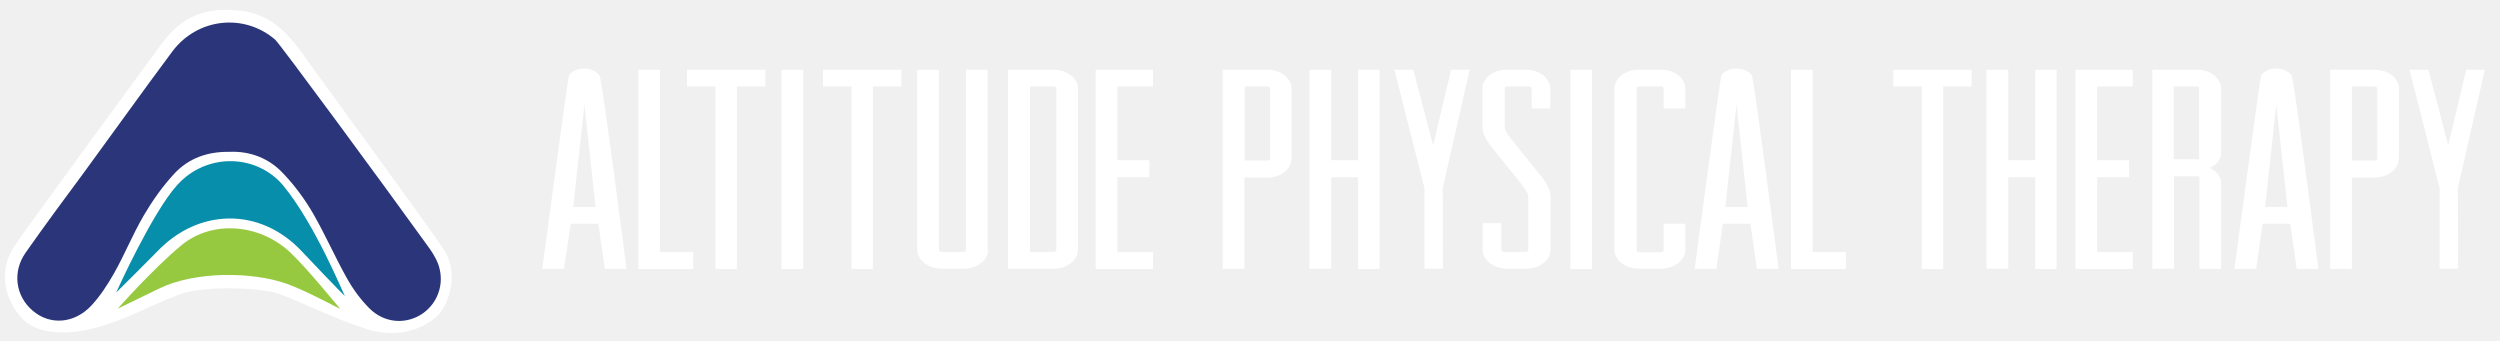
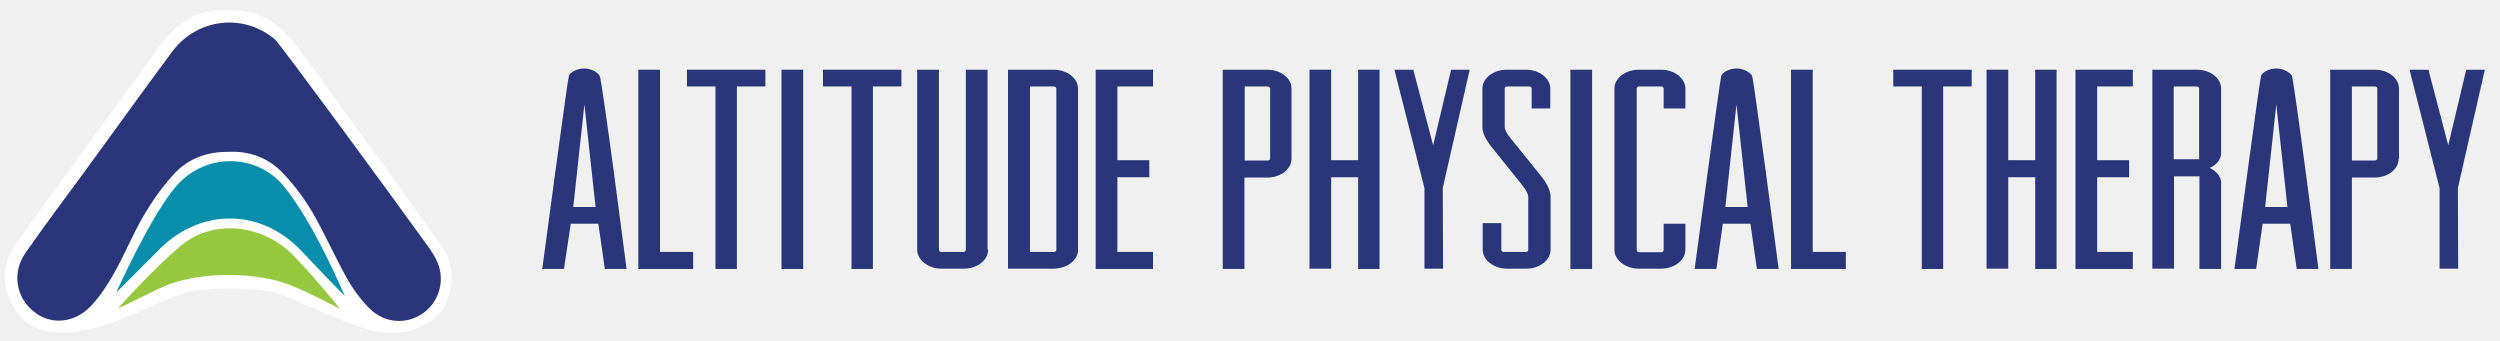
<svg xmlns="http://www.w3.org/2000/svg" version="1.1" id="Layer_1" x="0px" y="0px" viewBox="0 0 806.8 109.8" style="enable-background:new 0 0 806.8 109.8;">
  <style type="text/css">
	.st0{fill:#FFFFFF;}
	.st1{fill:#2A357A;}
	.st2{fill:#068EAA;}
	.st3{fill:#97C940;}
+ 	.st4{fill:#2A357A;}
</style>
  <path class="st0" d="M58.6,94.8c-10.3,3.7-17.5,8.3-27.8,11c-10.3,2.7-19.4,1.8-23.9-3.3C1.7,96.7-1,87.5,5,78.9  c5.1-7.4,40.1-55.2,47.1-64.7C59.4,4.3,66.9,3.1,74,3.2C81.2,3.4,88.7,4.9,97,16.5c7.7,10.7,41.2,56.4,46.2,64s1.6,17.3-1.3,20.6  c-3.5,4-12.3,8.8-23.9,5s-22.8-9.6-28.6-11.5C83.5,92.8,66.1,92.2,58.6,94.8z" />
  <path class="st1" d="M74,49c-7.1-0.1-13.2,2.1-17.8,7.1c-3.8,4.1-7.1,8.8-9.9,13.6c-3.5,6-6.1,12.5-9.5,18.5  c-2.1,3.7-4.5,7.4-7.4,10.5c-5.5,5.8-13.3,6.3-18.8,1.6C5,95.6,3.9,87.7,8.3,81.5c6.1-8.7,12.4-17.2,18.7-25.7  c9.6-13.1,19-26.3,28.7-39.3c8.1-10.7,23.1-12.3,33.1-3.7c1.5,1.3,34.7,46.4,49.9,67.5c1.4,2,2.7,4.3,3.2,6.6c1.4,6-1.4,12-6.5,14.9  c-5.1,2.9-11.5,2.3-16.1-2.2c-2.9-2.9-5.4-6.3-7.4-9.9c-3.8-6.8-6.9-13.9-10.8-20.7c-2.6-4.5-5.8-8.9-9.4-12.7  C87,51.1,80.8,48.7,74,49z" />
  <path class="st2" d="M91.5,60C83,49.7,66.8,49.1,57.2,59.7c-8,8.8-19.4,34-19.7,34.7c0,0,10.8-10.7,13.2-13.2  C64,67.2,83.8,66.8,97.2,80.9c2.7,2.9,13,13.7,14.1,14.6C110.6,94.4,101.8,72.6,91.5,60z" />
  <path class="st3" d="M93.4,81.2c-9.9-9-24.9-10.2-34.8-2.1C49.4,86.7,38,99.6,38,99.6c2-1,11.6-5.6,13.4-6.5  c11.5-5.6,30-5.5,41.2-1.5c6.6,2.4,17,8.1,17.2,8.1C109.6,99.5,99,86.4,93.4,81.2z" />
-   <path class="st0" d="M202.2,86.8h-7l-2.1-14.6h-8.9L182,86.8h-7c0,0,8.2-61.4,8.6-62.4c0.5-1.1,2.6-2.3,4.9-2.3s4.3,1.2,5,2.3  C194.3,25.4,202.2,86.8,202.2,86.8z M192.2,66.8l-3.6-33.1L185,66.8H192.2z" />
-   <path class="st0" d="M574,86.8h-7l-2.1-14.6H556l-2.1,14.6h-7c0,0,8.2-61.4,8.6-62.4c0.5-1.1,2.6-2.3,4.9-2.3s4.3,1.2,5,2.3  C566,25.4,574,86.8,574,86.8z M564,66.8l-3.6-33.1l-3.6,33.1H564z" />
-   <path class="st0" d="M748.2,86.8h-7l-2.1-14.6h-8.9l-2.1,14.6h-7c0,0,8.2-61.4,8.6-62.4c0.5-1.1,2.6-2.3,4.9-2.3  c2.3,0,4.3,1.2,5,2.3C740.3,25.4,748.2,86.8,748.2,86.8z M738.2,66.8l-3.6-33.1l-3.6,33.1H738.2z" />
-   <path class="st0" d="M259.2,86.8h-7V22.5h7V86.8z" />
-   <path class="st0" d="M318.9,80.6c0,3.4-3.6,6.1-7.8,6.1h-7.3c-4.2,0-7.8-2.8-7.8-6.1V22.5h7v58.1c0,0.4,0.4,0.7,0.7,0.7h7.3  c0.4,0,0.7-0.3,0.7-0.7V22.5h7V80.6z" />
-   <path class="st0" d="M347.9,80.6c0,3.4-3.6,6.1-7.9,6.1h-14.7V22.5H340c4.3,0,7.9,2.7,7.9,6.1V80.6z M340.9,28.6  c0-0.4-0.4-0.7-0.8-0.7h-7.7v53.4h7.7c0.5,0,0.8-0.3,0.8-0.7V28.6z" />
-   <path class="st0" d="M416.8,51.2c0,3.4-3.5,6.1-7.8,6.1h-7.4v29.5h-7V22.5h14.4c4.3,0,7.8,2.7,7.8,6.1V51.2z M409.9,28.6  c0-0.4-0.4-0.7-0.8-0.7h-7.4v23.9h7.4c0.5,0,0.8-0.3,0.8-0.7V28.6z" />
-   <path class="st0" d="M445.2,86.8h-6.9V57.2h-8.7v29.5h-7V22.5h7v29.2h8.7V22.5h6.9V86.8z" />
-   <path class="st0" d="M663.7,86.8h-6.9V57.2h-8.7v29.5h-7V22.5h7v29.2h8.7V22.5h6.9V86.8z" />
-   <path class="st0" d="M474.3,22.5l-8.7,38.2l0.1,26h-6v-26l-9.7-38.2h6.1l6.4,24.4l5.8-24.4H474.3z" />
-   <path class="st0" d="M801.9,22.5l-8.7,38.2l0.1,26h-6v-26l-9.7-38.2h6.1l6.4,24.4l5.8-24.4H801.9z" />
-   <path class="st0" d="M500.4,80.6c0,3.4-3.6,6.1-7.8,6.1h-6.3c-4.2,0-7.8-2.8-7.8-6.1V72h6v8.6c0,0.4,0.4,0.7,0.7,0.7h7.3  c0.4,0,0.7-0.3,0.7-0.7V63.5c0-1.5-2.1-3.9-3.1-5.2l-7.4-9.2c-2-2.4-4.3-5.3-4.3-8.1V28.6c0-3.4,3.6-6.1,7.8-6.1h6.3  c4.2,0,7.8,2.7,7.8,6.1v6.4h-6v-6.4c0-0.4-0.4-0.7-0.7-0.7h-7.3c-0.4,0-0.7,0.3-0.7,0.7v12.4c0,1.5,2.1,3.9,3.1,5.1l7.4,9.2  c2,2.4,4.3,5.3,4.3,8.2V80.6z" />
-   <path class="st0" d="M513.8,86.8h-7V22.5h7V86.8z" />
-   <path class="st0" d="M543.9,80.6c0,3.4-3.6,6.1-7.8,6.1h-7.3c-4.2,0-7.8-2.8-7.8-6.1V28.6c0-3.4,3.6-6.1,7.8-6.1h7.3  c4.2,0,7.8,2.7,7.8,6.1V35h-7v-6.4c0-0.4-0.4-0.7-0.7-0.7h-7.3c-0.4,0-0.7,0.3-0.7,0.7v52.1c0,0.4,0.4,0.7,0.7,0.7h7.3  c0.4,0,0.7-0.3,0.7-0.7v-8.5h7V80.6z" />
-   <path class="st0" d="M595.6,86.8H578V22.5h7v58.8h10.7V86.8z" />
-   <path class="st0" d="M223.6,86.8H206V22.5h7v58.8h10.7V86.8z" />
-   <path class="st0" d="M636.3,27.9h-9.2v58.9h-6.9V27.9H611v-5.4h25.3V27.9z" />
-   <path class="st0" d="M290.9,27.9h-9.2v58.9h-6.9V27.9h-9.2v-5.4h25.3V27.9z" />
-   <path class="st0" d="M247,27.9h-9.2v58.9h-6.9V27.9h-9.2v-5.4H247V27.9z" />
-   <path class="st0" d="M688.3,86.8h-18.5V22.5h18.5v5.4h-11.5v23.8h10.3v5.5h-10.3v24.1h11.5V86.8z" />
-   <path class="st0" d="M372.1,86.8h-18.5V22.5h18.5v5.4h-11.5v23.8h10.3v5.5h-10.3v24.1h11.5V86.8z" />
-   <path class="st0" d="M716.7,86.8h-6.9V56.9h-8.2v29.8h-7V22.5h14.4c4.3,0,7.8,2.7,7.8,6.1v20.8c0,2-1.5,3.9-3.7,4.8  c2.2,1,3.7,2.8,3.7,4.8V86.8z M708.9,27.9h-7.4v23.5h8.2c0-23,0-23,0-23C709.7,28.2,709.3,27.9,708.9,27.9z" />
-   <path class="st0" d="M774.1,51.2c0,3.4-3.5,6.1-7.8,6.1H759v29.5h-7V22.5h14.4c4.3,0,7.8,2.7,7.8,6.1V51.2z M767.2,28.6  c0-0.4-0.4-0.7-0.8-0.7H759v23.9h7.4c0.5,0,0.8-0.3,0.8-0.7V28.6z" />
+   <path class="st4" d="M202.2,86.8h-7l-2.1-14.6h-8.9L182,86.8h-7c0,0,8.2-61.4,8.6-62.4c0.5-1.1,2.6-2.3,4.9-2.3s4.3,1.2,5,2.3  C194.3,25.4,202.2,86.8,202.2,86.8z M192.2,66.8l-3.6-33.1L185,66.8H192.2z" />
+   <path class="st4" d="M574,86.8h-7l-2.1-14.6H556l-2.1,14.6h-7c0,0,8.2-61.4,8.6-62.4c0.5-1.1,2.6-2.3,4.9-2.3s4.3,1.2,5,2.3  C566,25.4,574,86.8,574,86.8z M564,66.8l-3.6-33.1l-3.6,33.1H564z" />
+   <path class="st4" d="M748.2,86.8h-7l-2.1-14.6h-8.9l-2.1,14.6h-7c0,0,8.2-61.4,8.6-62.4c0.5-1.1,2.6-2.3,4.9-2.3  c2.3,0,4.3,1.2,5,2.3C740.3,25.4,748.2,86.8,748.2,86.8z M738.2,66.8l-3.6-33.1l-3.6,33.1H738.2z" />
+   <path class="st4" d="M259.2,86.8h-7V22.5h7V86.8z" />
+   <path class="st4" d="M318.9,80.6c0,3.4-3.6,6.1-7.8,6.1h-7.3c-4.2,0-7.8-2.8-7.8-6.1V22.5h7v58.1c0,0.4,0.4,0.7,0.7,0.7h7.3  c0.4,0,0.7-0.3,0.7-0.7V22.5h7V80.6z" />
+   <path class="st4" d="M347.9,80.6c0,3.4-3.6,6.1-7.9,6.1h-14.7V22.5H340c4.3,0,7.9,2.7,7.9,6.1V80.6z M340.9,28.6  c0-0.4-0.4-0.7-0.8-0.7h-7.7v53.4h7.7c0.5,0,0.8-0.3,0.8-0.7V28.6z" />
+   <path class="st4" d="M416.8,51.2c0,3.4-3.5,6.1-7.8,6.1h-7.4v29.5h-7V22.5h14.4c4.3,0,7.8,2.7,7.8,6.1V51.2z M409.9,28.6  c0-0.4-0.4-0.7-0.8-0.7h-7.4v23.9h7.4c0.5,0,0.8-0.3,0.8-0.7V28.6z" />
+   <path class="st4" d="M445.2,86.8h-6.9V57.2h-8.7v29.5h-7V22.5h7v29.2h8.7V22.5h6.9V86.8z" />
+   <path class="st4" d="M663.7,86.8h-6.9V57.2h-8.7v29.5h-7V22.5h7v29.2h8.7V22.5h6.9V86.8z" />
+   <path class="st4" d="M474.3,22.5l-8.7,38.2l0.1,26h-6v-26l-9.7-38.2h6.1l6.4,24.4l5.8-24.4H474.3z" />
+   <path class="st4" d="M801.9,22.5l-8.7,38.2l0.1,26h-6v-26l-9.7-38.2h6.1l6.4,24.4l5.8-24.4H801.9z" />
+   <path class="st4" d="M500.4,80.6c0,3.4-3.6,6.1-7.8,6.1h-6.3c-4.2,0-7.8-2.8-7.8-6.1V72h6v8.6c0,0.4,0.4,0.7,0.7,0.7h7.3  c0.4,0,0.7-0.3,0.7-0.7V63.5c0-1.5-2.1-3.9-3.1-5.2l-7.4-9.2c-2-2.4-4.3-5.3-4.3-8.1V28.6c0-3.4,3.6-6.1,7.8-6.1h6.3  c4.2,0,7.8,2.7,7.8,6.1v6.4h-6v-6.4c0-0.4-0.4-0.7-0.7-0.7h-7.3c-0.4,0-0.7,0.3-0.7,0.7v12.4c0,1.5,2.1,3.9,3.1,5.1l7.4,9.2  c2,2.4,4.3,5.3,4.3,8.2V80.6z" />
+   <path class="st4" d="M513.8,86.8h-7V22.5h7V86.8z" />
+   <path class="st4" d="M543.9,80.6c0,3.4-3.6,6.1-7.8,6.1h-7.3c-4.2,0-7.8-2.8-7.8-6.1V28.6c0-3.4,3.6-6.1,7.8-6.1h7.3  c4.2,0,7.8,2.7,7.8,6.1V35h-7v-6.4c0-0.4-0.4-0.7-0.7-0.7h-7.3c-0.4,0-0.7,0.3-0.7,0.7v52.1c0,0.4,0.4,0.7,0.7,0.7h7.3  c0.4,0,0.7-0.3,0.7-0.7v-8.5h7V80.6z" />
+   <path class="st4" d="M595.6,86.8H578V22.5h7v58.8h10.7V86.8z" />
+   <path class="st4" d="M223.6,86.8H206V22.5h7v58.8h10.7V86.8z" />
+   <path class="st4" d="M636.3,27.9h-9.2v58.9h-6.9V27.9H611v-5.4h25.3V27.9z" />
+   <path class="st4" d="M290.9,27.9h-9.2v58.9h-6.9V27.9h-9.2v-5.4h25.3V27.9z" />
+   <path class="st4" d="M247,27.9h-9.2v58.9h-6.9V27.9h-9.2v-5.4H247V27.9z" />
+   <path class="st4" d="M688.3,86.8h-18.5V22.5h18.5v5.4h-11.5v23.8h10.3v5.5h-10.3v24.1h11.5V86.8z" />
+   <path class="st4" d="M372.1,86.8h-18.5V22.5h18.5v5.4h-11.5v23.8h10.3v5.5h-10.3v24.1h11.5V86.8z" />
+   <path class="st4" d="M716.7,86.8h-6.9V56.9h-8.2v29.8h-7V22.5h14.4c4.3,0,7.8,2.7,7.8,6.1v20.8c0,2-1.5,3.9-3.7,4.8  c2.2,1,3.7,2.8,3.7,4.8V86.8z M708.9,27.9h-7.4v23.5h8.2c0-23,0-23,0-23C709.7,28.2,709.3,27.9,708.9,27.9z" />
+   <path class="st4" d="M774.1,51.2c0,3.4-3.5,6.1-7.8,6.1H759v29.5h-7V22.5h14.4c4.3,0,7.8,2.7,7.8,6.1V51.2z M767.2,28.6  c0-0.4-0.4-0.7-0.8-0.7H759v23.9h7.4c0.5,0,0.8-0.3,0.8-0.7V28.6z" />
</svg>
